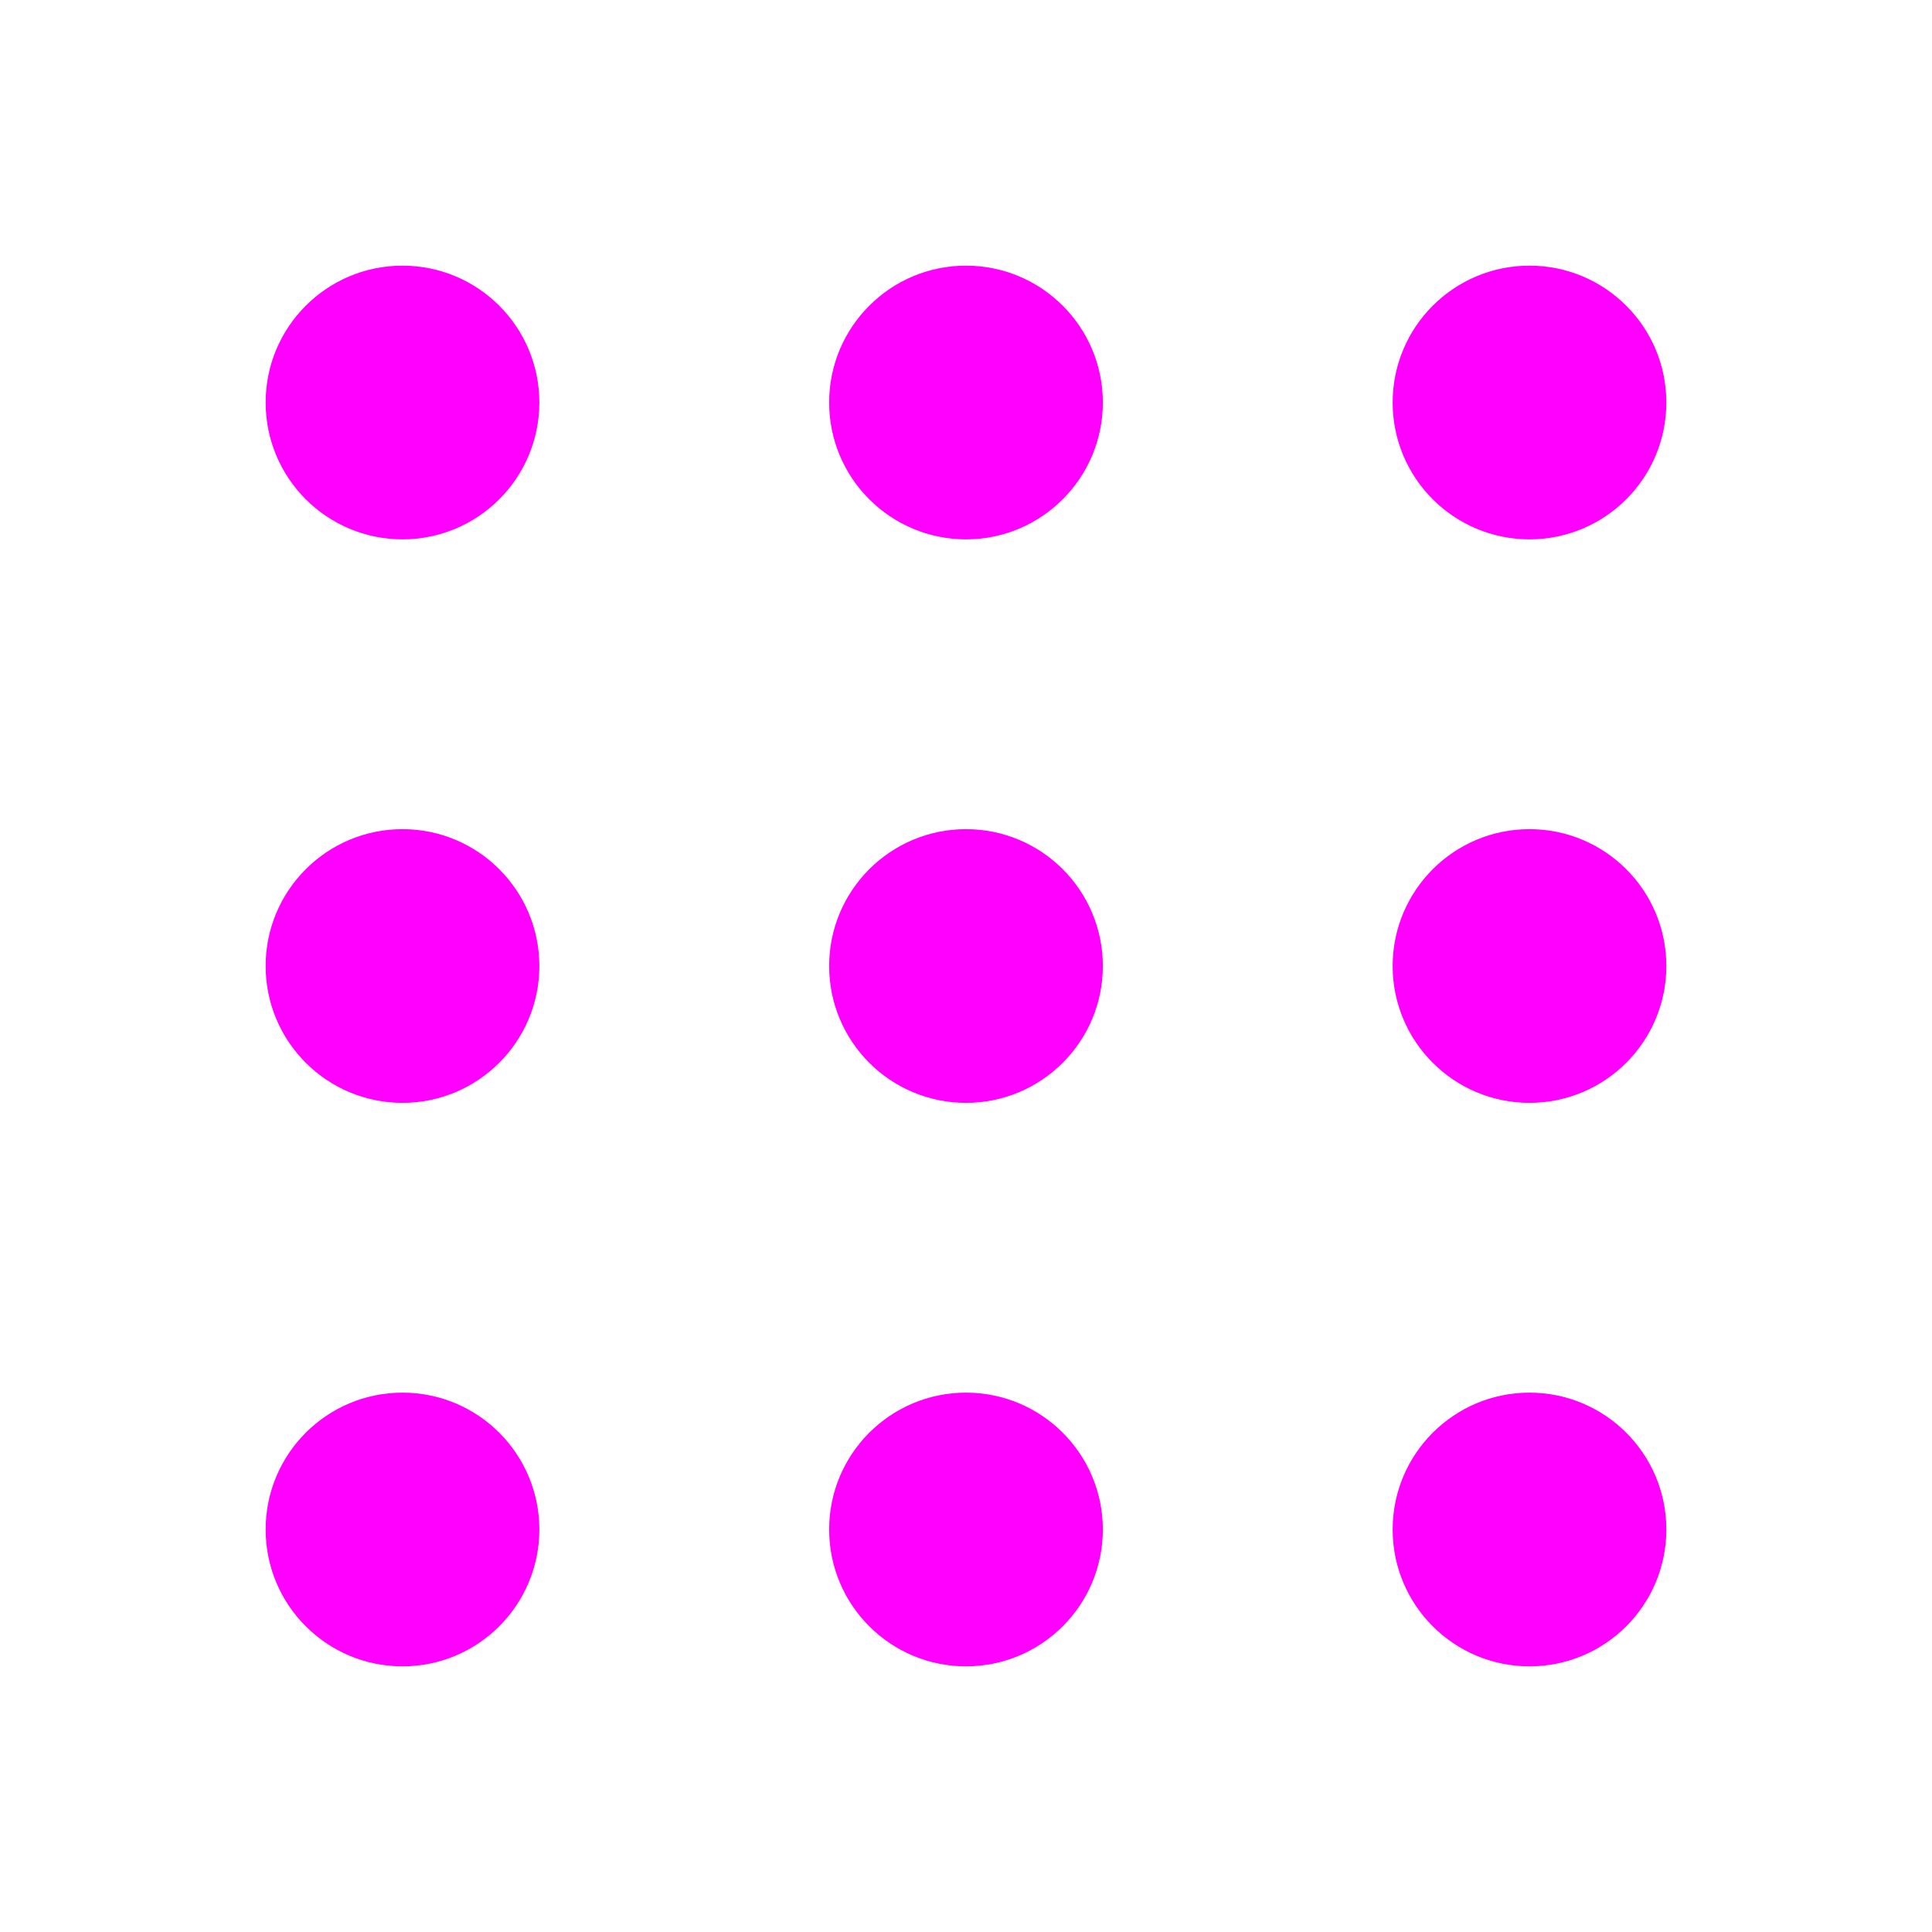
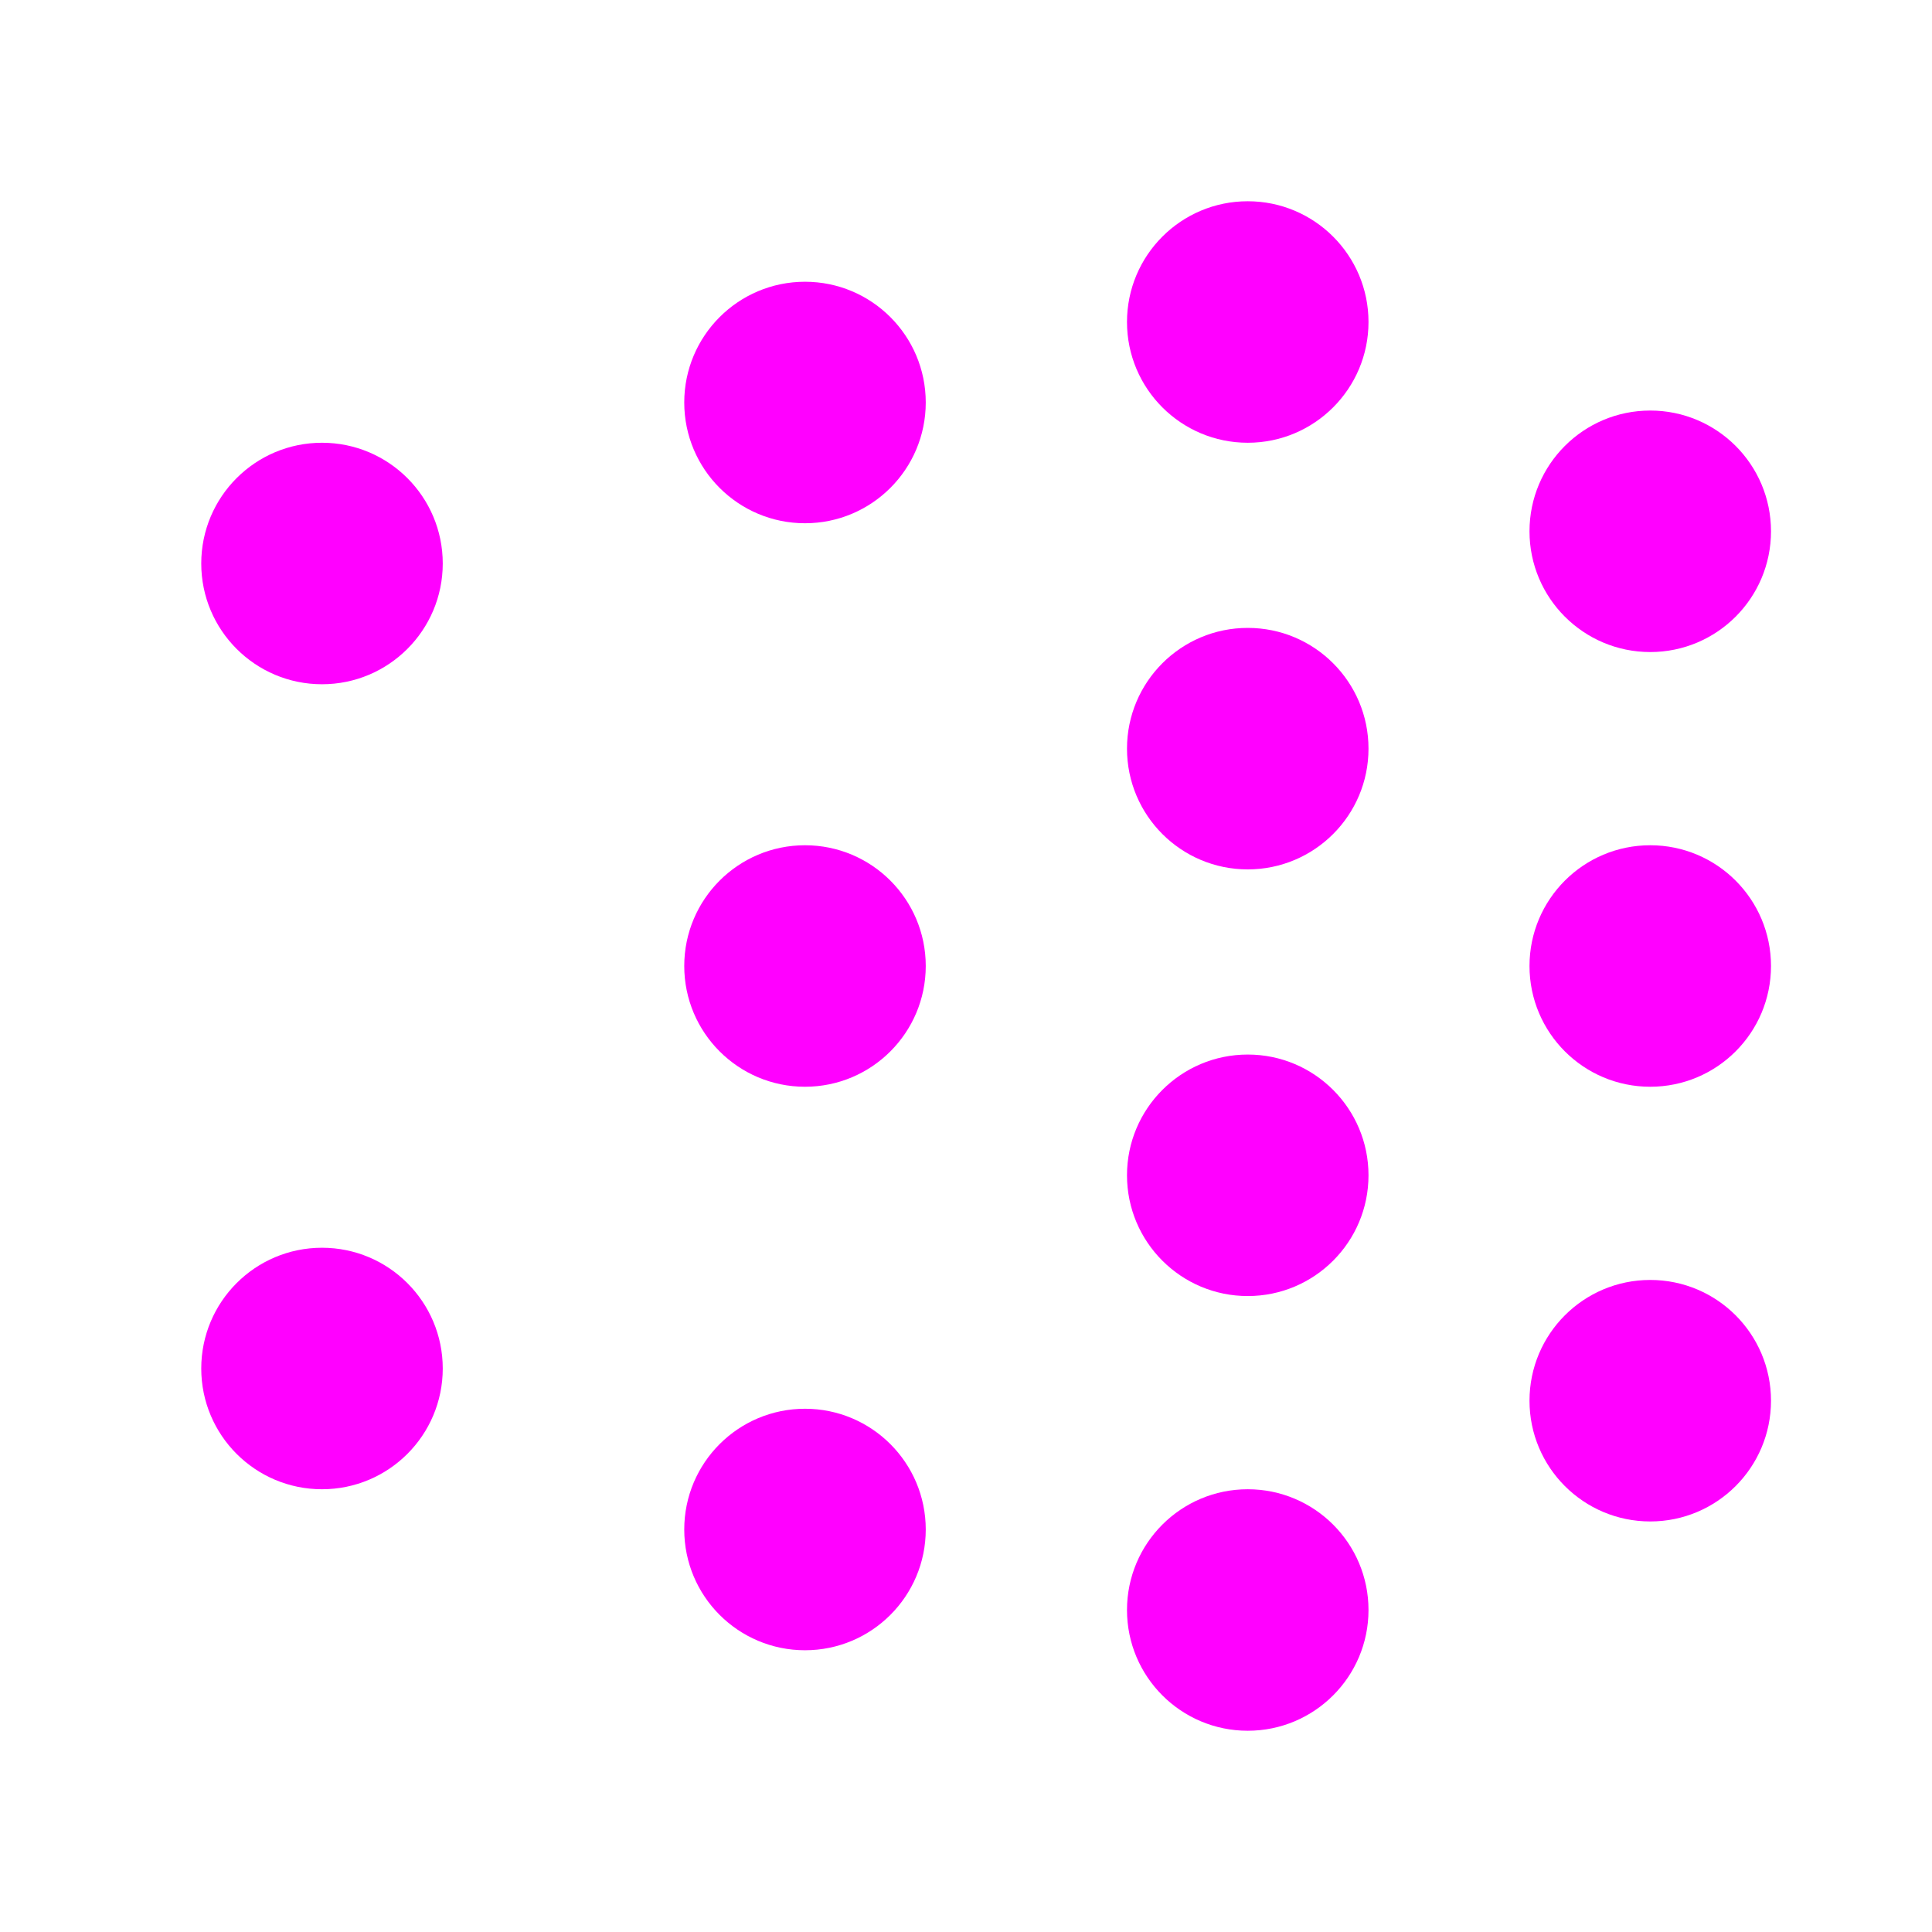
<svg xmlns="http://www.w3.org/2000/svg" width="24" height="24" viewBox="0 0 24 24" fill="#FF00FF" fill-opacity="0.24" stroke="#FF00FF" stroke-width="1.6" stroke-linecap="round" stroke-linejoin="round">
  <g fill="#FF00FF" fill-opacity="1" stroke="none">
-     <circle cx="5" cy="5" r="1.7" />
-     <circle cx="12" cy="5" r="1.7" />
-     <circle cx="19" cy="5" r="1.7" />
-     <circle cx="5" cy="12" r="1.7" />
-     <circle cx="12" cy="12" r="1.7" />
-     <circle cx="19" cy="12" r="1.7" />
-     <circle cx="5" cy="19" r="1.7" />
-     <circle cx="12" cy="19" r="1.7" />
-     <circle cx="19" cy="19" r="1.7" />
+     <circle cx="4" cy="7" r="1.5" />
+     <circle cx="4" cy="17" r="1.5" />
+     <circle cx="10" cy="5" r="1.5" />
+     <circle cx="10" cy="12" r="1.5" />
+     <circle cx="10" cy="19" r="1.5" />
+     <circle cx="15.5" cy="4" r="1.5" />
+     <circle cx="15.5" cy="9.3" r="1.5" />
+     <circle cx="15.5" cy="14.6" r="1.5" />
+     <circle cx="15.5" cy="20" r="1.5" />
+     <circle cx="20.5" cy="6.6" r="1.5" />
+     <circle cx="20.5" cy="12" r="1.5" />
+     <circle cx="20.5" cy="17.4" r="1.5" />
  </g>
</svg>
